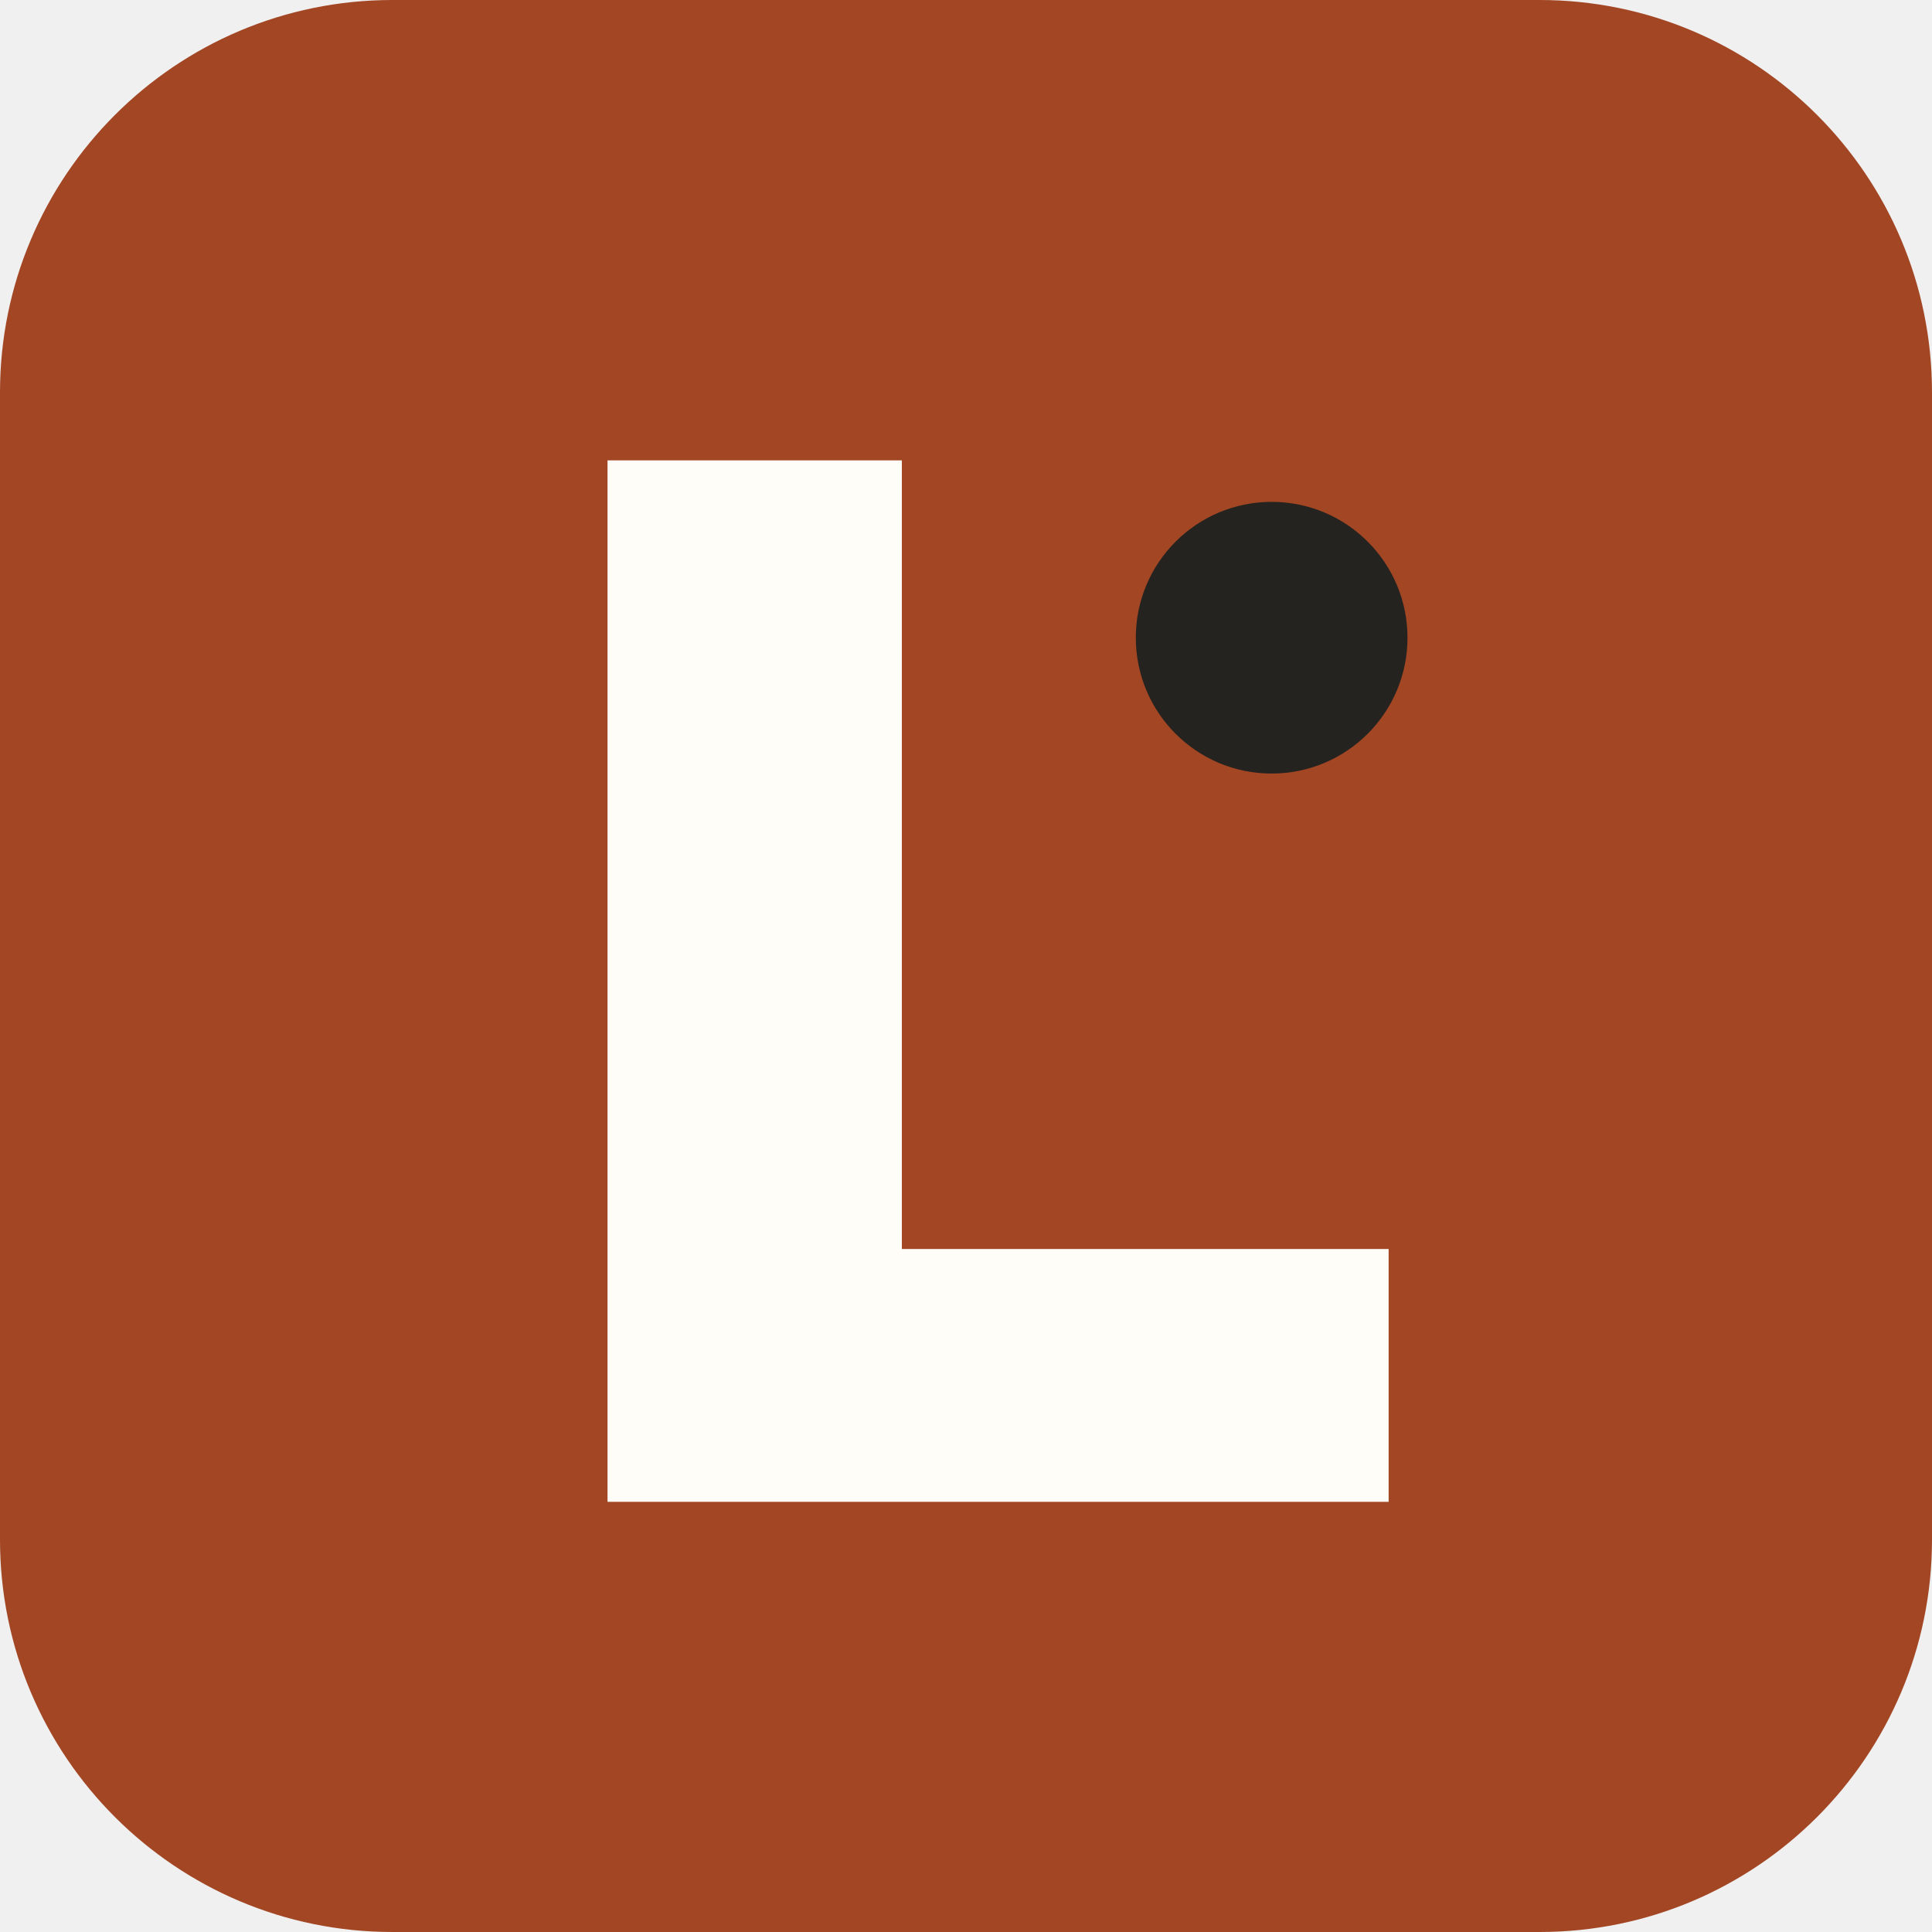
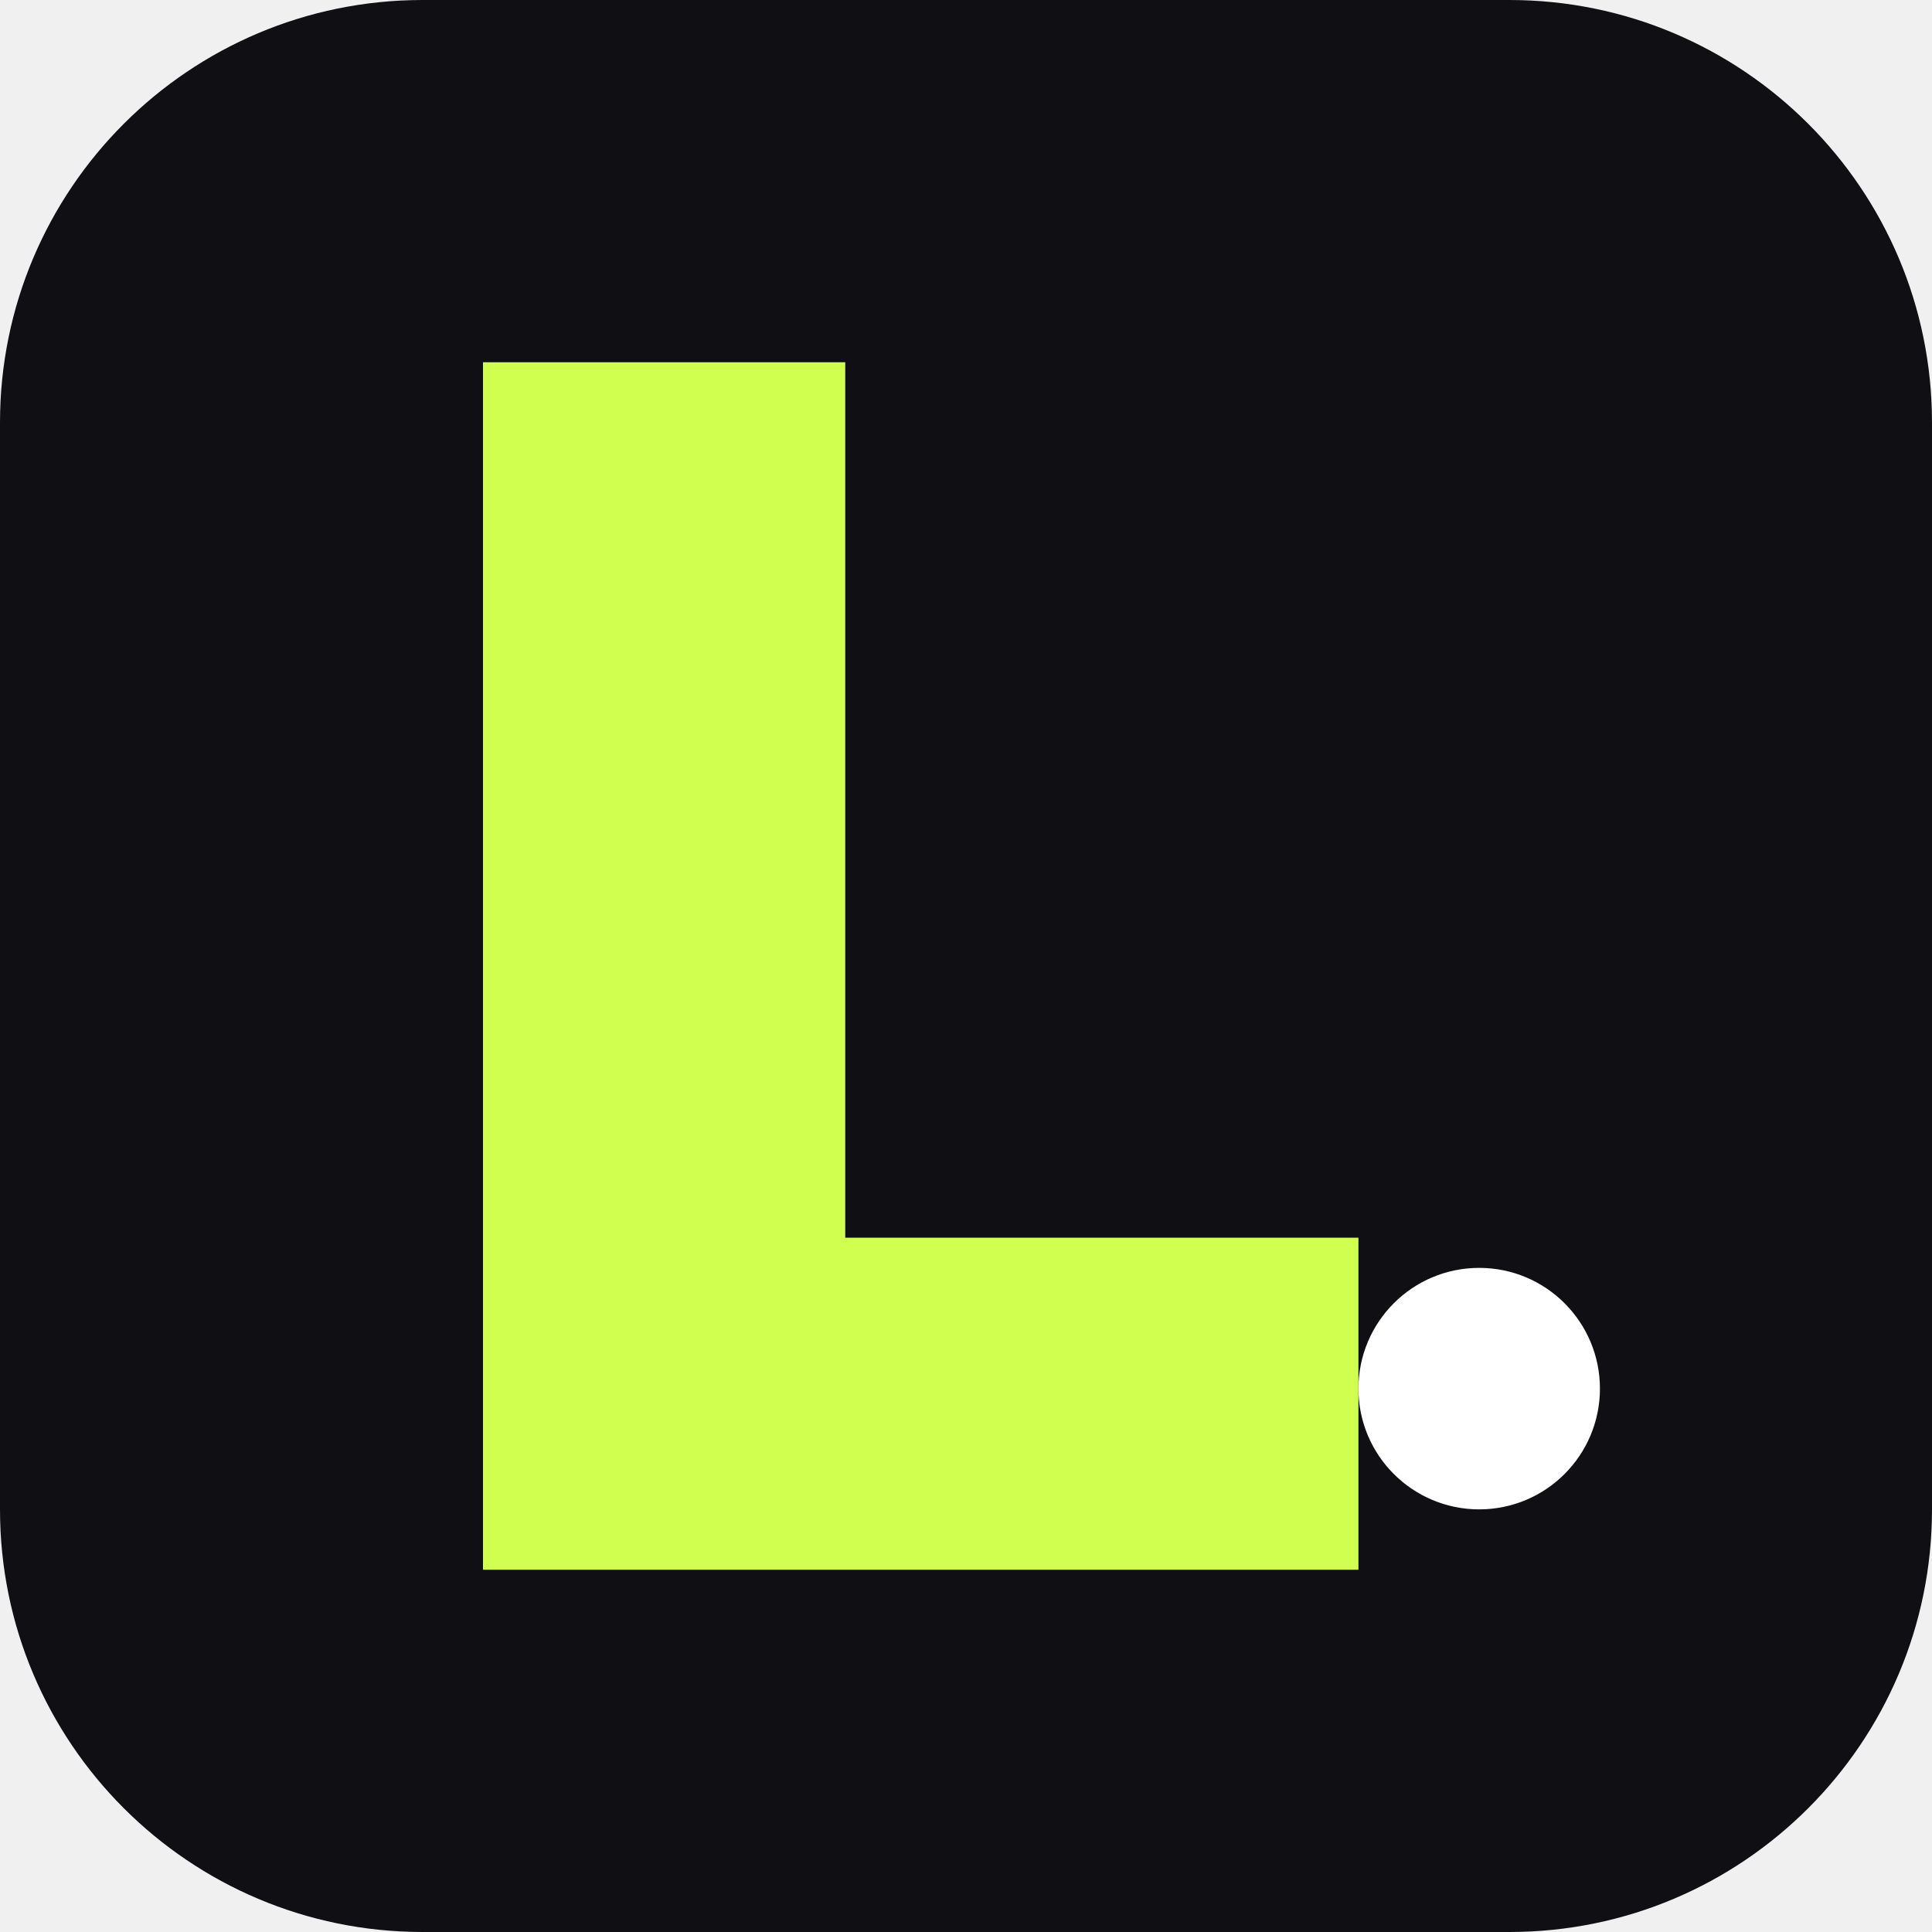
- <svg xmlns="http://www.w3.org/2000/svg" viewBox="0 0 512 512" role="img" aria-labelledby="title">
-   <rect width="512" height="512" rx="104" fill="#a24624" />
-   <path d="M161 122h78v209h129v67H161V122Z" fill="#fffdf8" />
-   <circle cx="337" cy="169" r="36" fill="#25231f" />
+ <svg xmlns="http://www.w3.org/2000/svg" viewBox="0 0 64 64" role="img" aria-label="Laters">
+   <rect width="64" height="64" rx="14" fill="#101014" />
+   <path fill="#d0ff4f" d="M16 12h12v29h17v11H16z" />
+   <circle cx="49" cy="46" r="4" fill="#fff" />
</svg>
